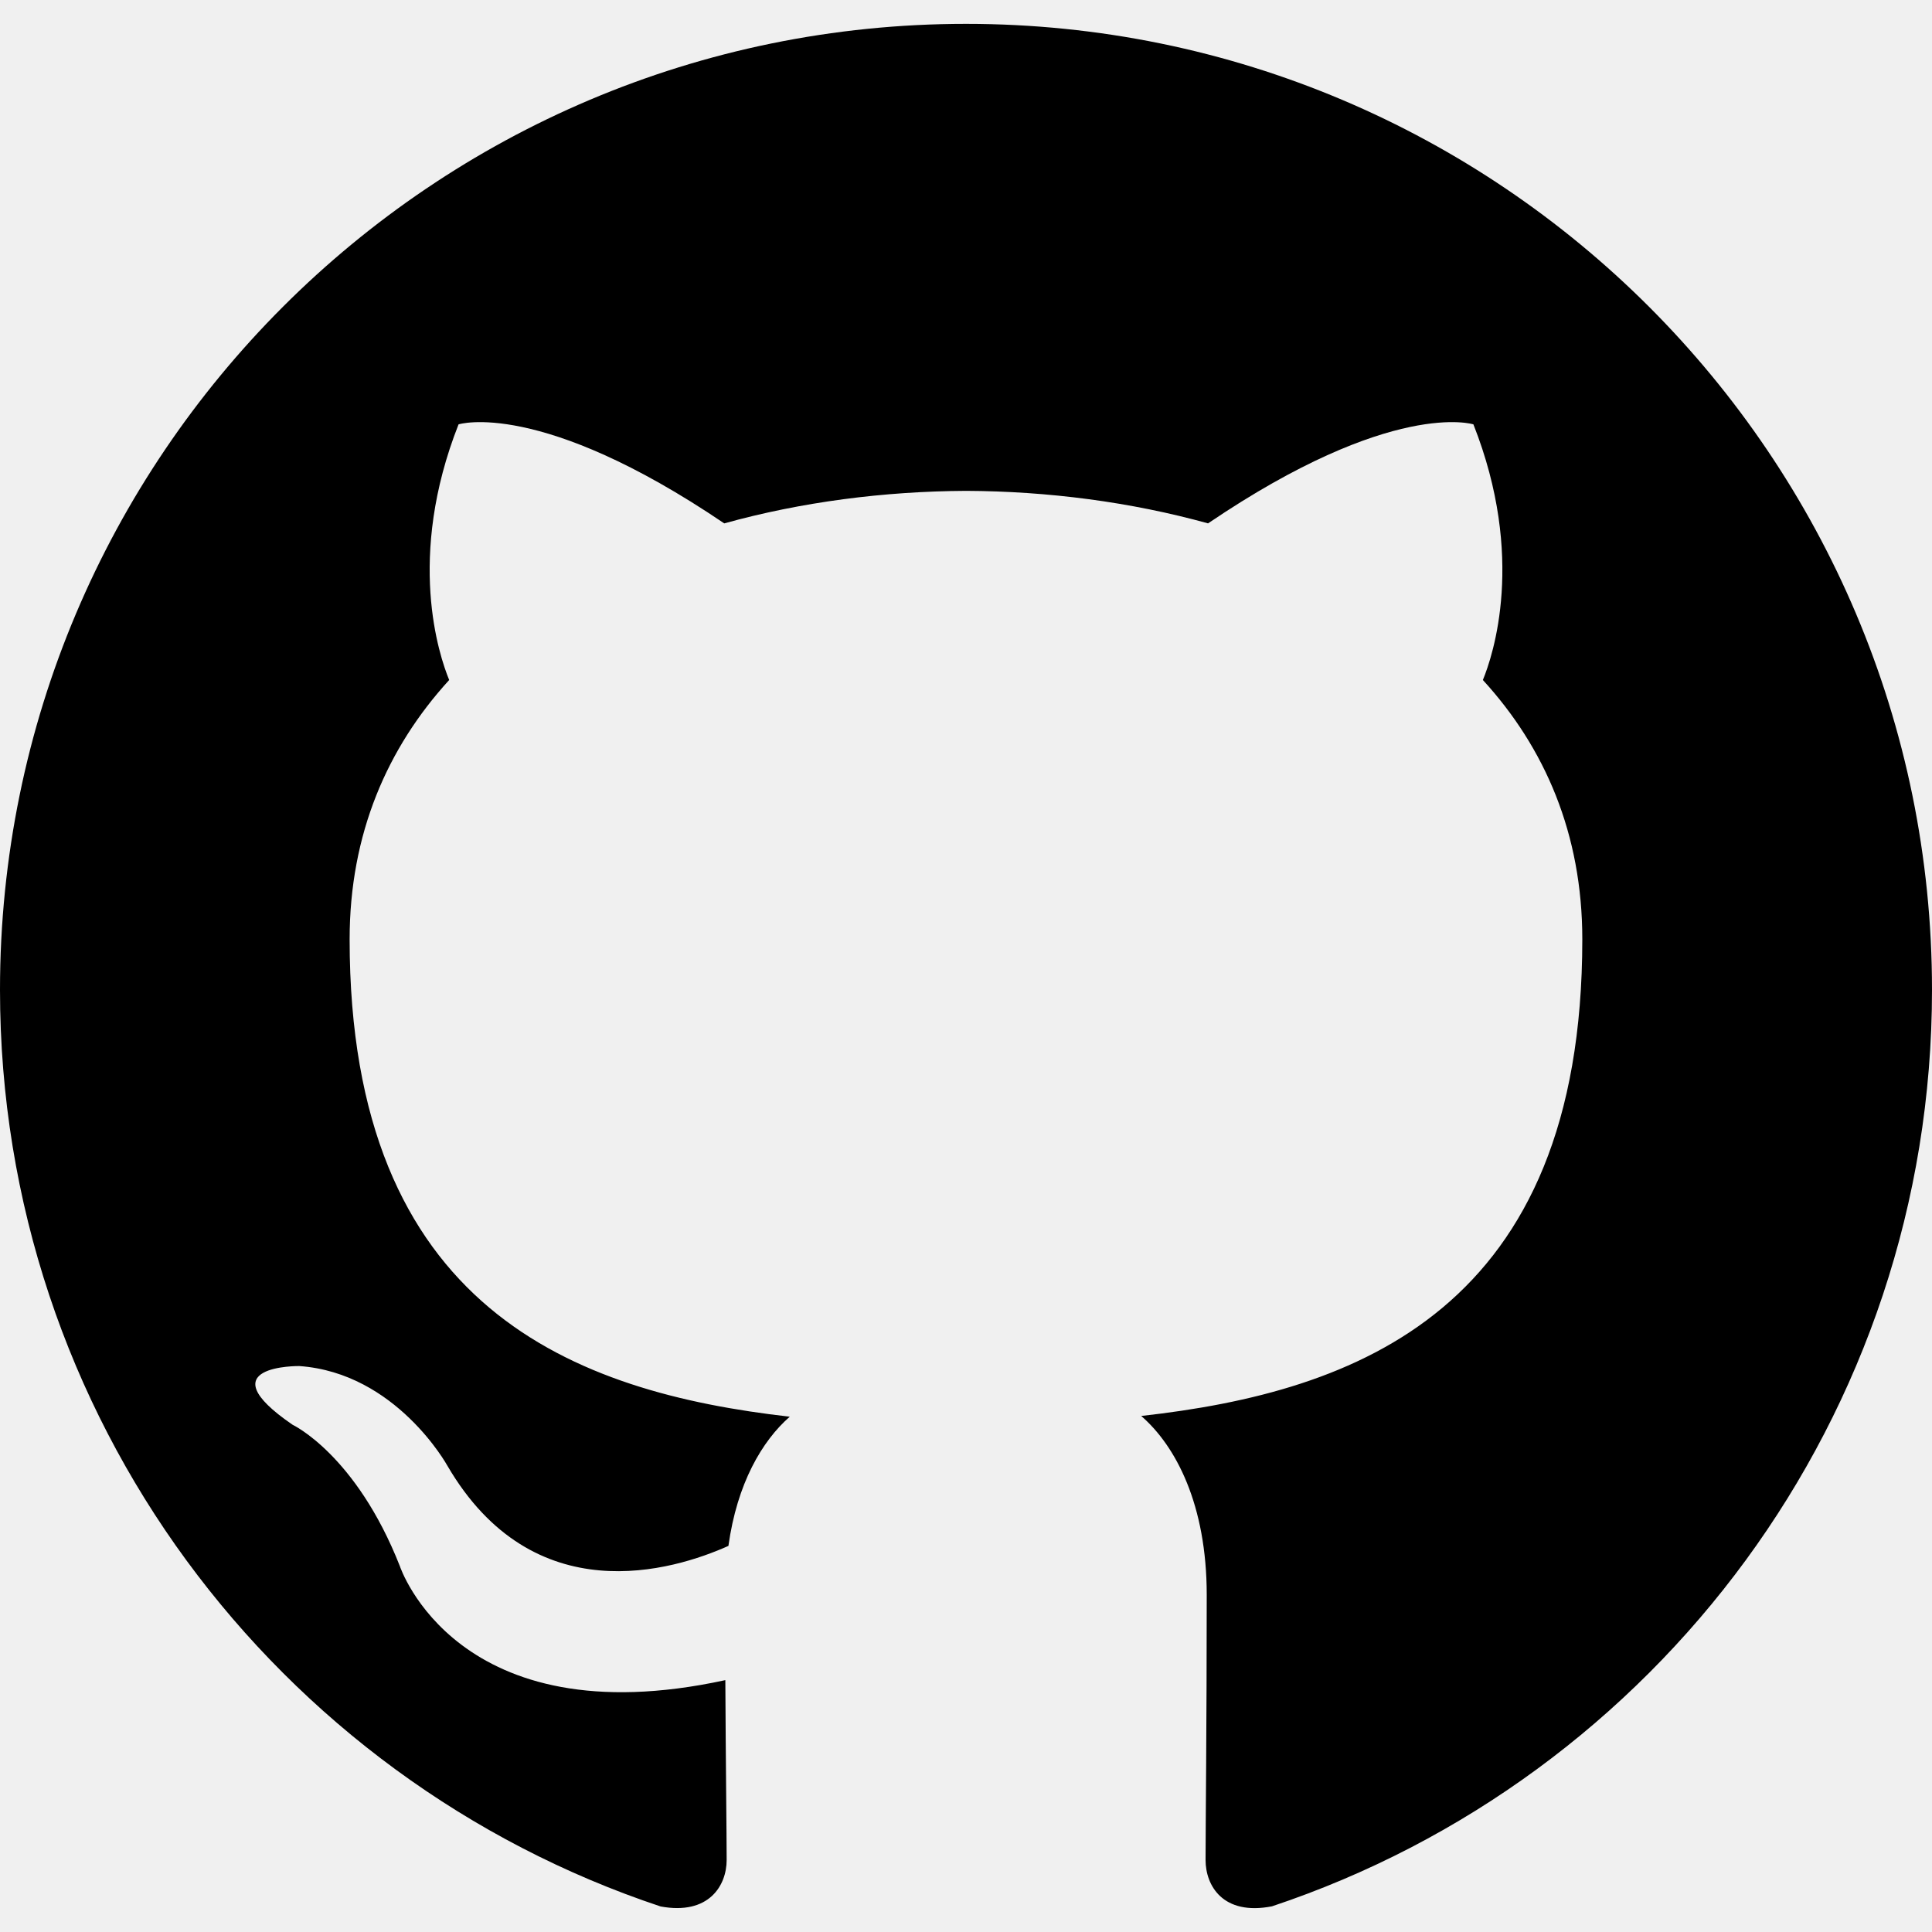
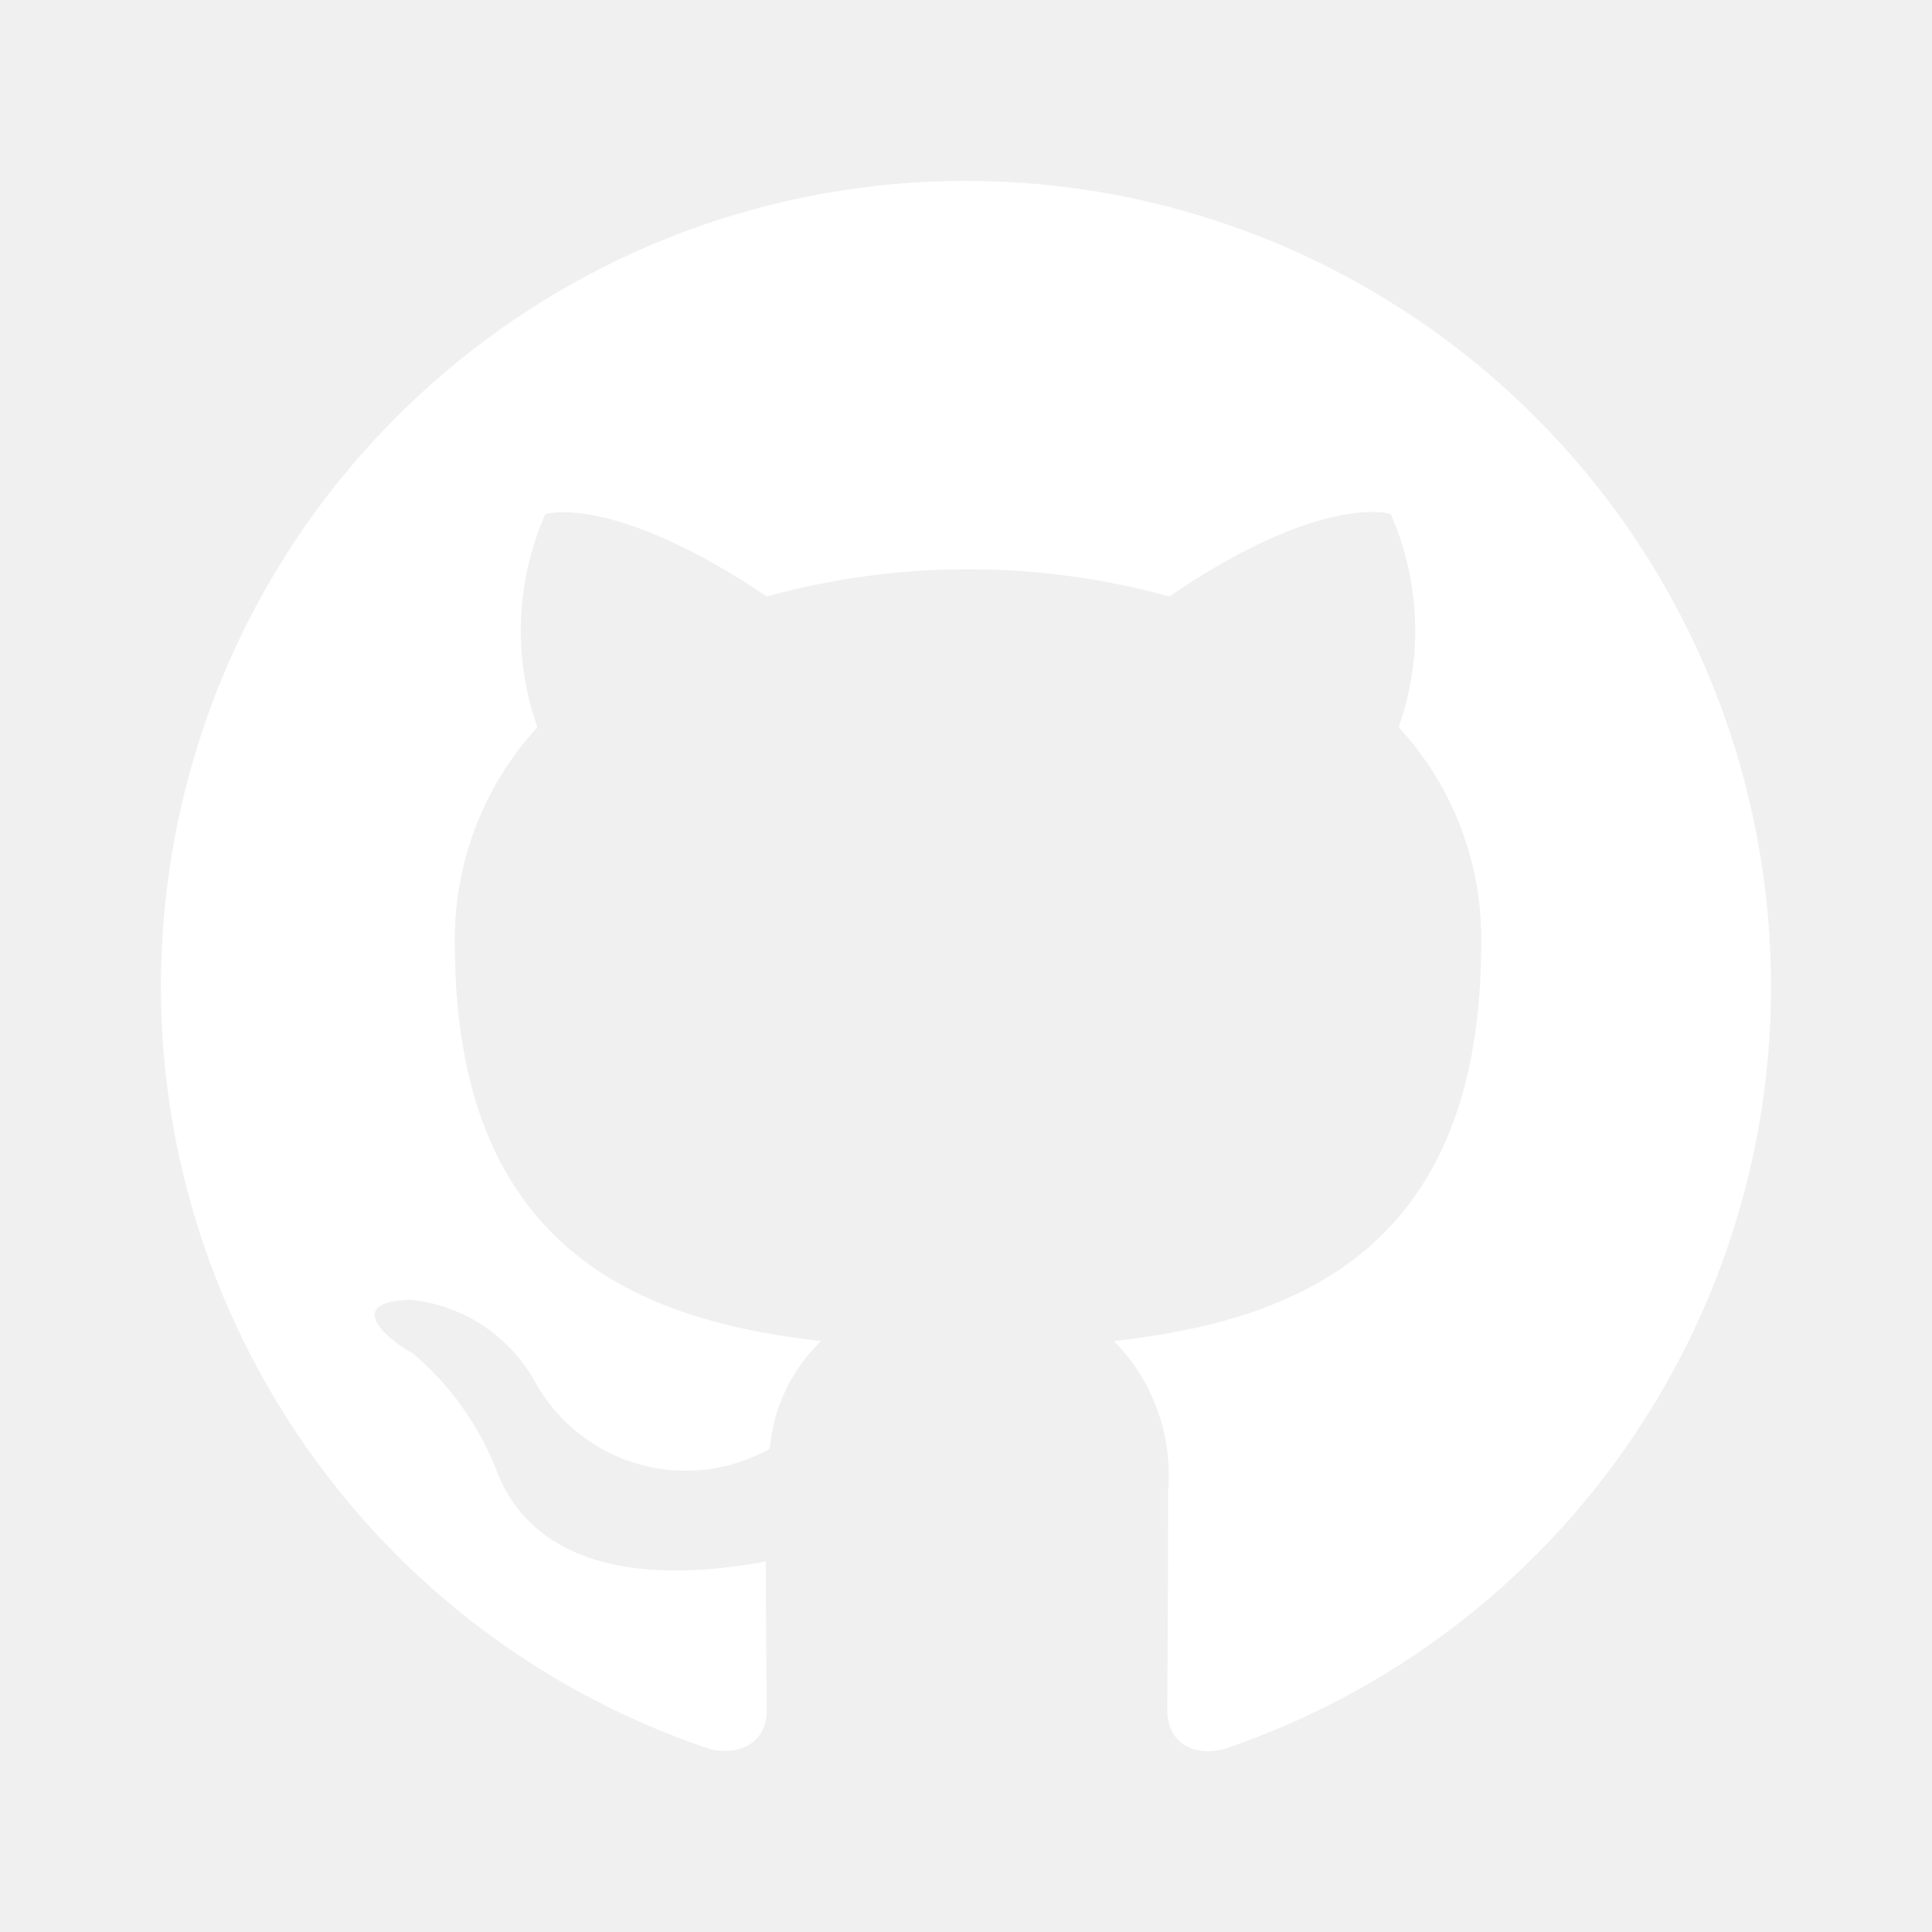
- <svg xmlns="http://www.w3.org/2000/svg" width="60" height="60" viewBox="0 0 60 60" fill="none">
-   <g clip-path="url(#clip0_83_8)">
-     <path d="M30 0.741C13.432 0.741 0 14.171 0 30.741C0 43.995 8.597 55.241 20.516 59.207C22.016 59.484 22.567 58.556 22.567 57.763C22.567 57.049 22.539 54.684 22.526 52.178C14.179 53.992 12.418 48.638 12.418 48.638C11.053 45.171 9.088 44.248 9.088 44.248C6.366 42.386 9.294 42.424 9.294 42.424C12.306 42.636 13.892 45.516 13.892 45.516C16.567 50.102 20.91 48.776 22.622 48.009C22.89 46.071 23.668 44.747 24.527 43.997C17.863 43.239 10.858 40.665 10.858 29.171C10.858 25.896 12.03 23.22 13.95 21.118C13.639 20.363 12.611 17.312 14.241 13.179C14.241 13.179 16.761 12.373 22.492 16.254C24.885 15.589 27.452 15.257 30.002 15.244C32.55 15.255 35.119 15.589 37.517 16.254C43.243 12.373 45.758 13.179 45.758 13.179C47.391 17.312 46.363 20.363 46.052 21.118C47.976 23.218 49.14 25.896 49.14 29.171C49.14 40.693 42.122 43.23 35.441 43.974C36.517 44.906 37.476 46.731 37.476 49.53C37.476 53.544 37.44 56.775 37.44 57.763C37.44 58.562 37.98 59.498 39.501 59.203C51.414 55.232 60 43.991 60 30.741C60 14.171 46.568 0.741 30 0.741Z" fill="black" />
-   </g>
-   <defs>
-     <clipPath id="clip0_83_8">
-       <rect width="60" height="60" fill="white" />
-     </clipPath>
-   </defs>
+ <svg xmlns="http://www.w3.org/2000/svg" width="60" height="60" viewBox="0 0 24 24">
+   <path fill="#ffffff" d="M12 2.247a10 10 0 0 0-3.162 19.487c.5.088.687-.212.687-.475c0-.237-.012-1.025-.012-1.862c-2.513.462-3.163-.613-3.363-1.175a3.64 3.64 0 0 0-1.025-1.413c-.35-.187-.85-.65-.013-.662a2 2 0 0 1 1.538 1.025a2.137 2.137 0 0 0 2.912.825a2.1 2.1 0 0 1 .638-1.338c-2.225-.25-4.55-1.112-4.55-4.937a3.9 3.9 0 0 1 1.025-2.688a3.6 3.6 0 0 1 .1-2.65s.837-.262 2.75 1.025a9.43 9.43 0 0 1 5 0c1.912-1.3 2.75-1.025 2.75-1.025a3.6 3.6 0 0 1 .1 2.65a3.87 3.87 0 0 1 1.025 2.688c0 3.837-2.338 4.687-4.562 4.937a2.37 2.37 0 0 1 .674 1.85c0 1.338-.012 2.413-.012 2.75c0 .263.187.575.687.475A10.005 10.005 0 0 0 12 2.247" />
</svg>
